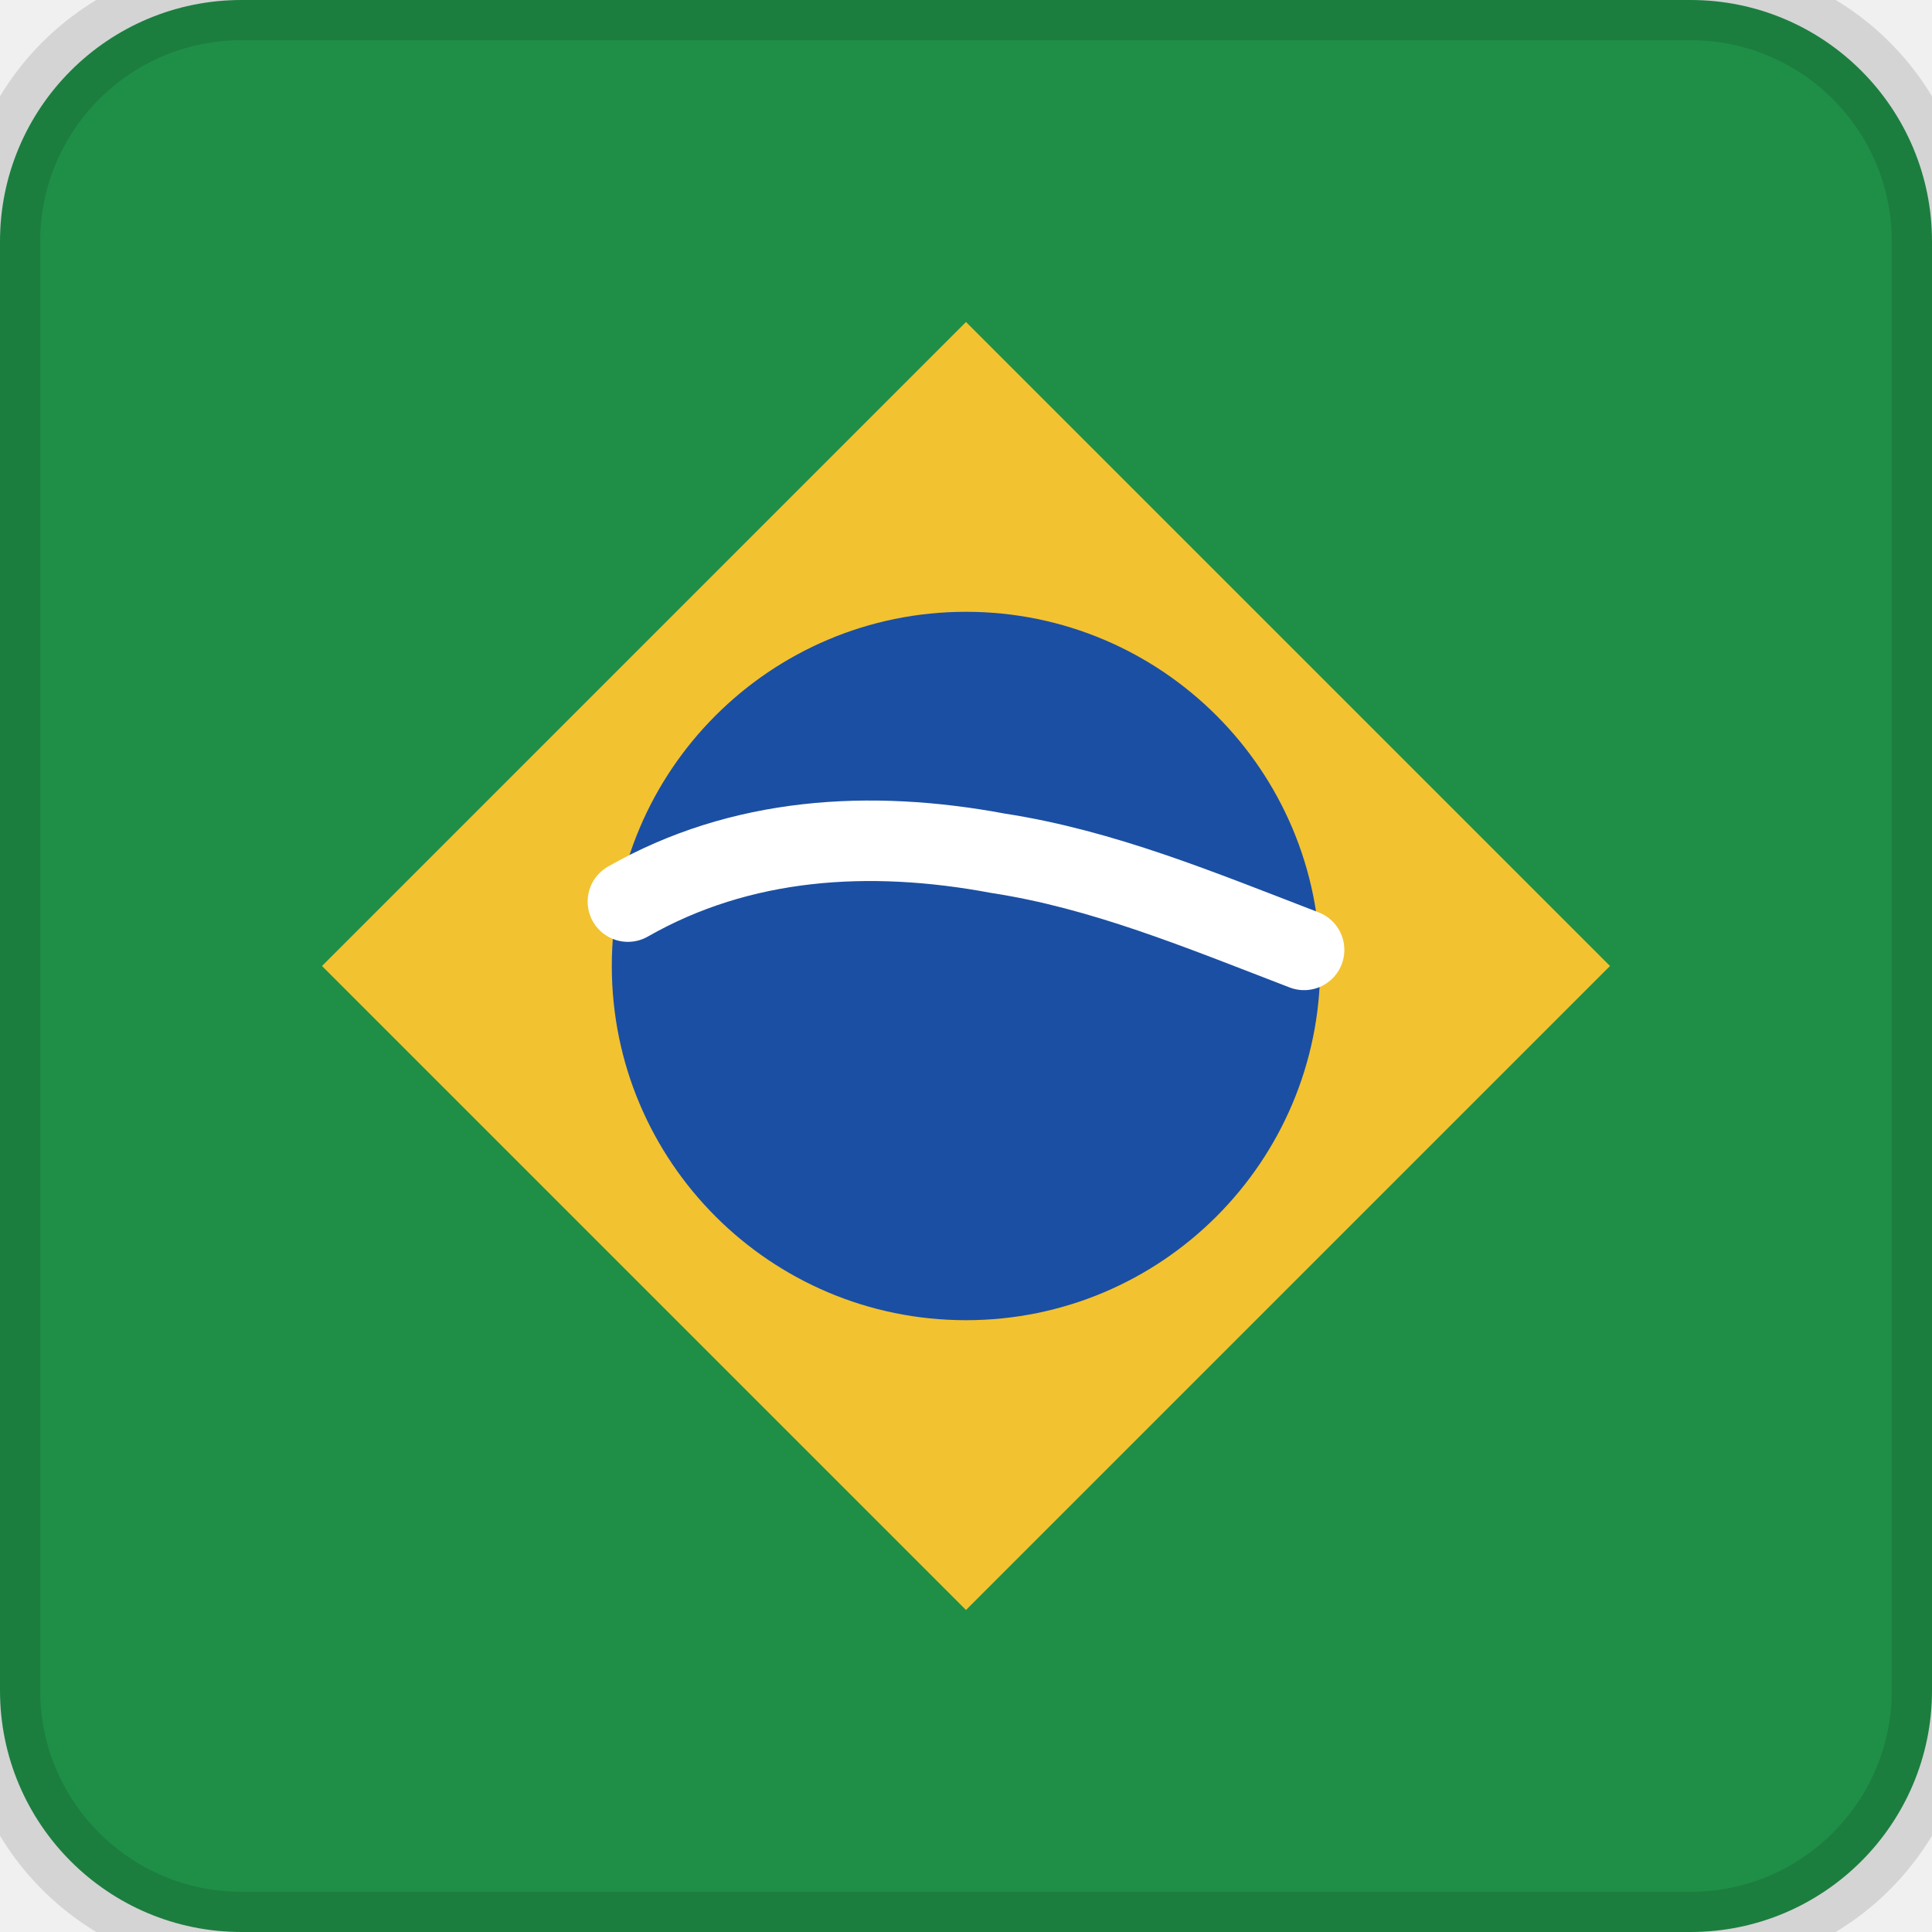
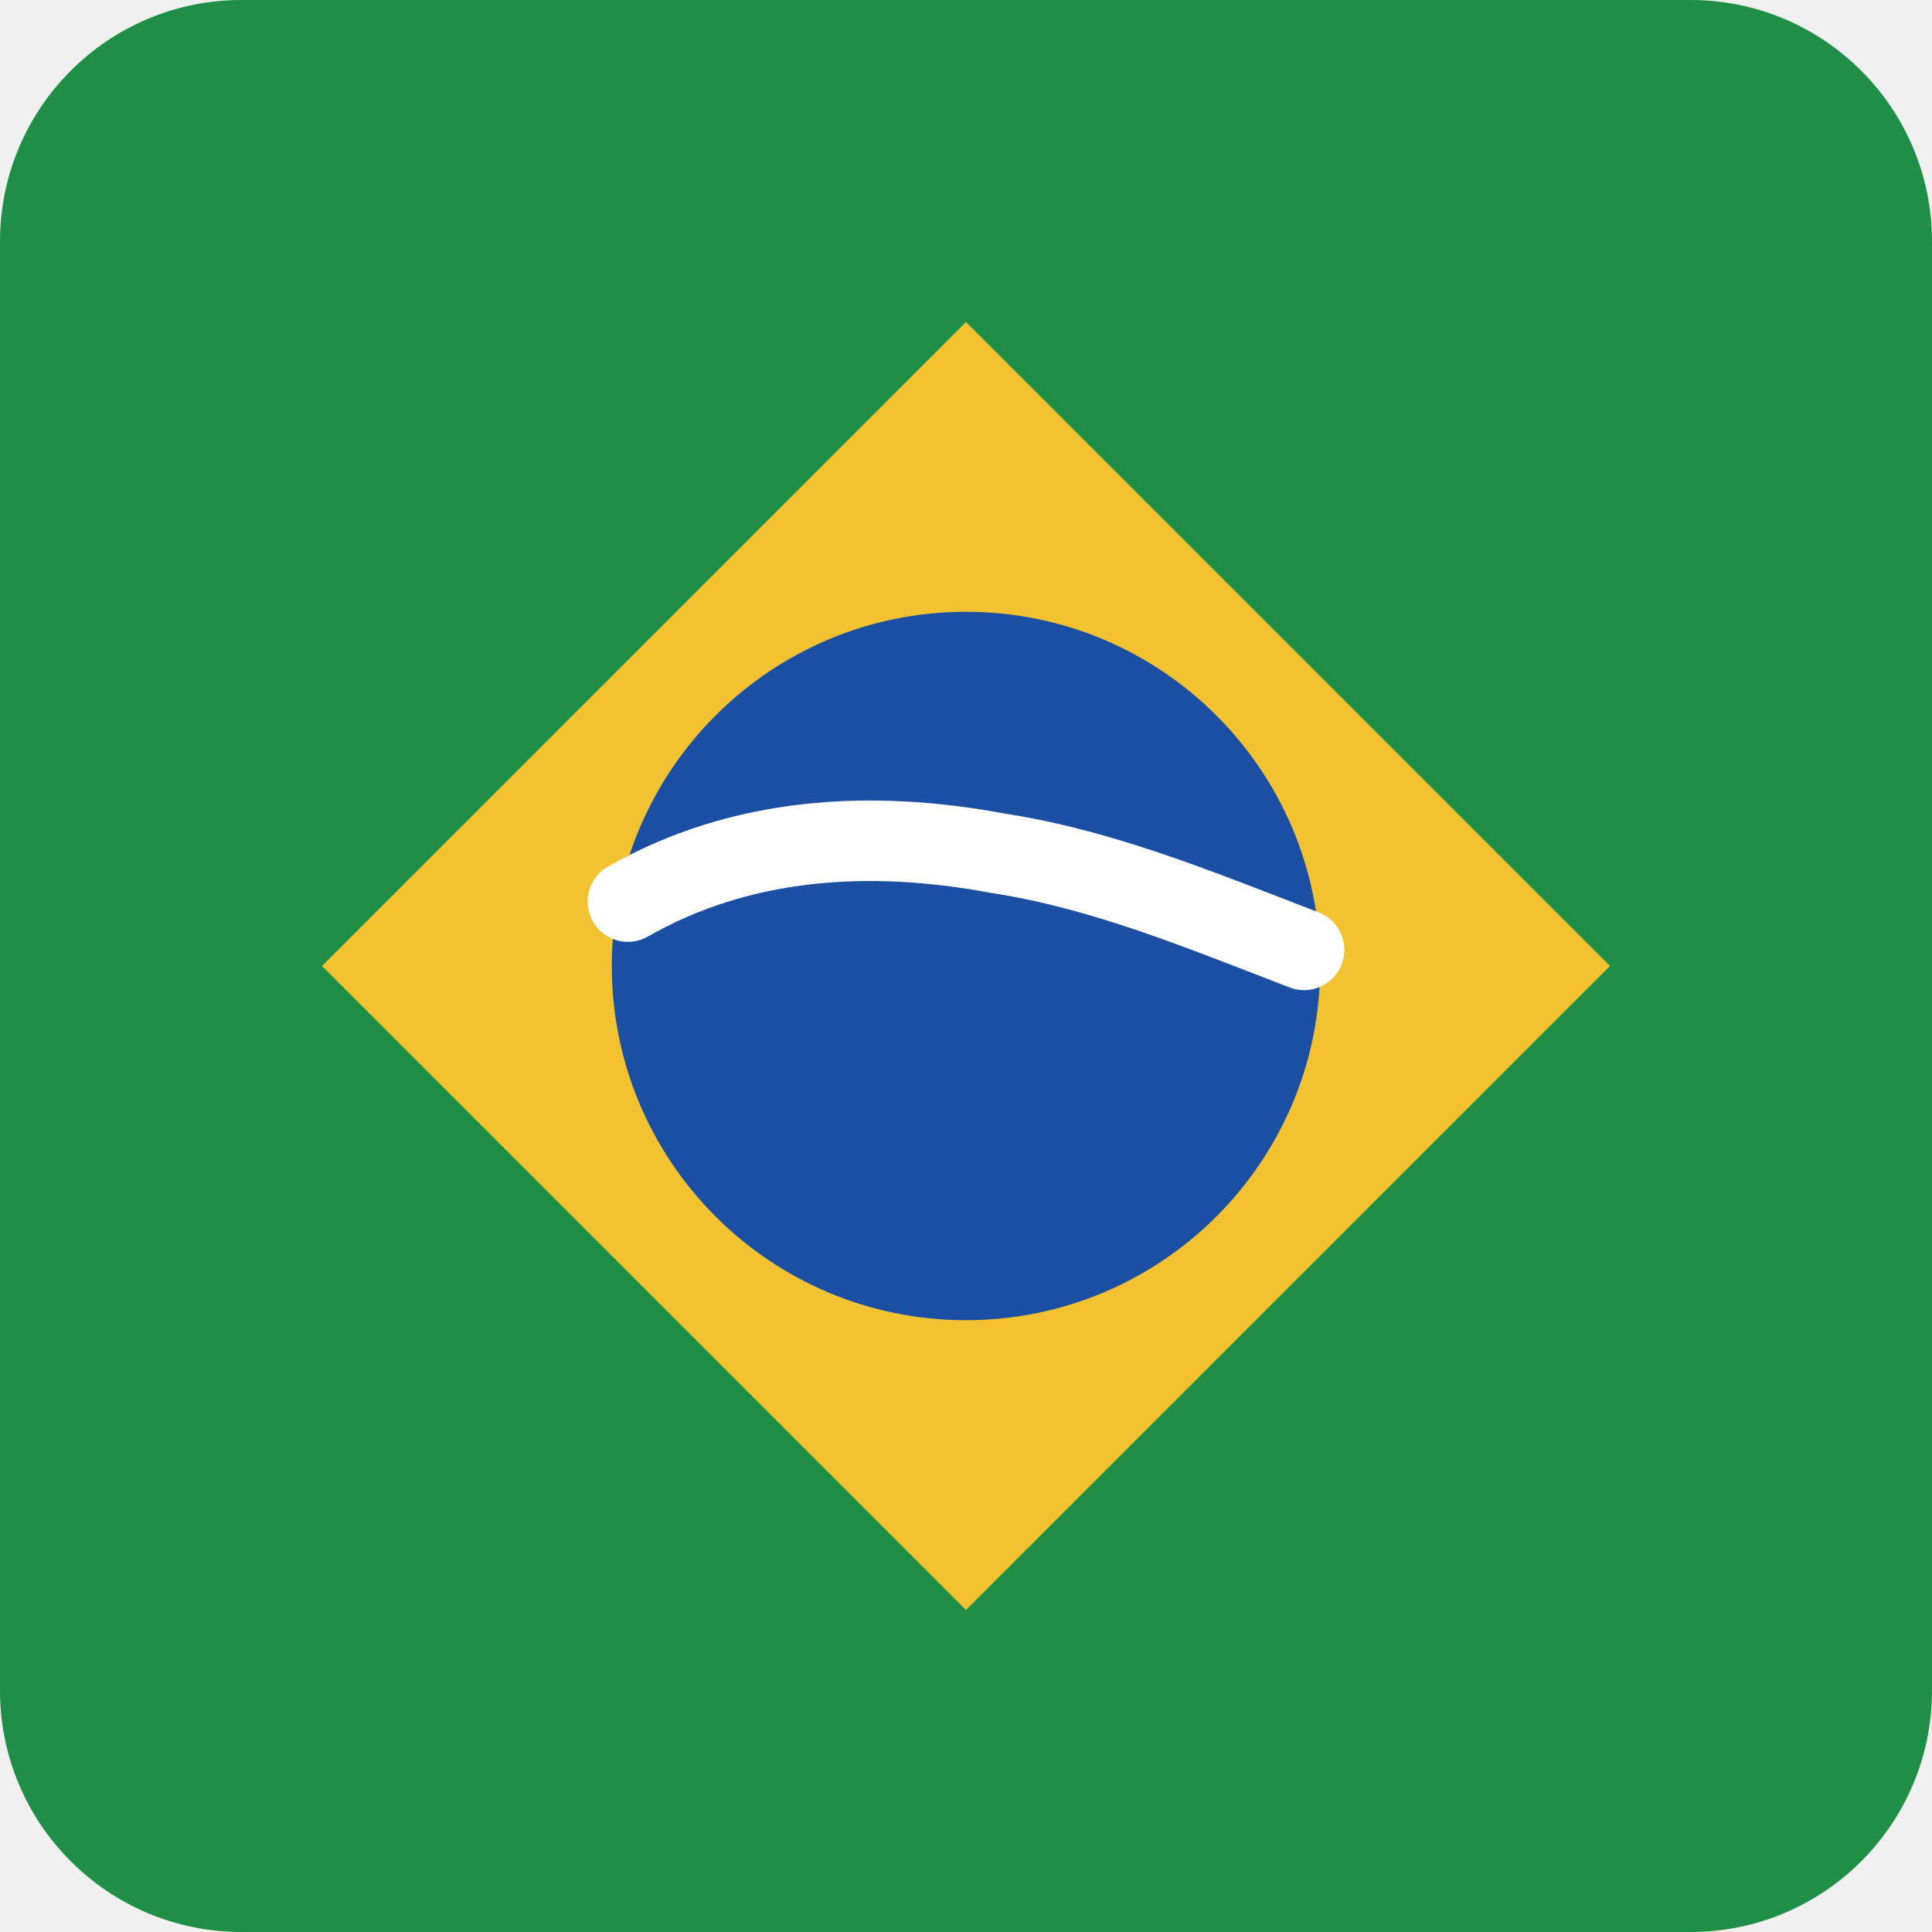
<svg xmlns="http://www.w3.org/2000/svg" viewBox="0 0 24 24" role="img" aria-hidden="true">
  <rect width="24" height="24" rx="3" fill="#1f8f47" />
  <path d="M12 4 20 12 12 20 4 12Z" fill="#f2c230" />
  <circle cx="12" cy="12" r="4.4" fill="#1b4fa3" />
  <path d="M7.8 11.2c1.4-.8 3-.9 4.6-.6 1.3.2 2.5.7 3.8 1.2" fill="none" stroke="#fff" stroke-width="1" stroke-linecap="round" />
-   <rect width="24" height="24" rx="3" fill="none" stroke="rgba(0,0,0,0.12)" />
</svg>
